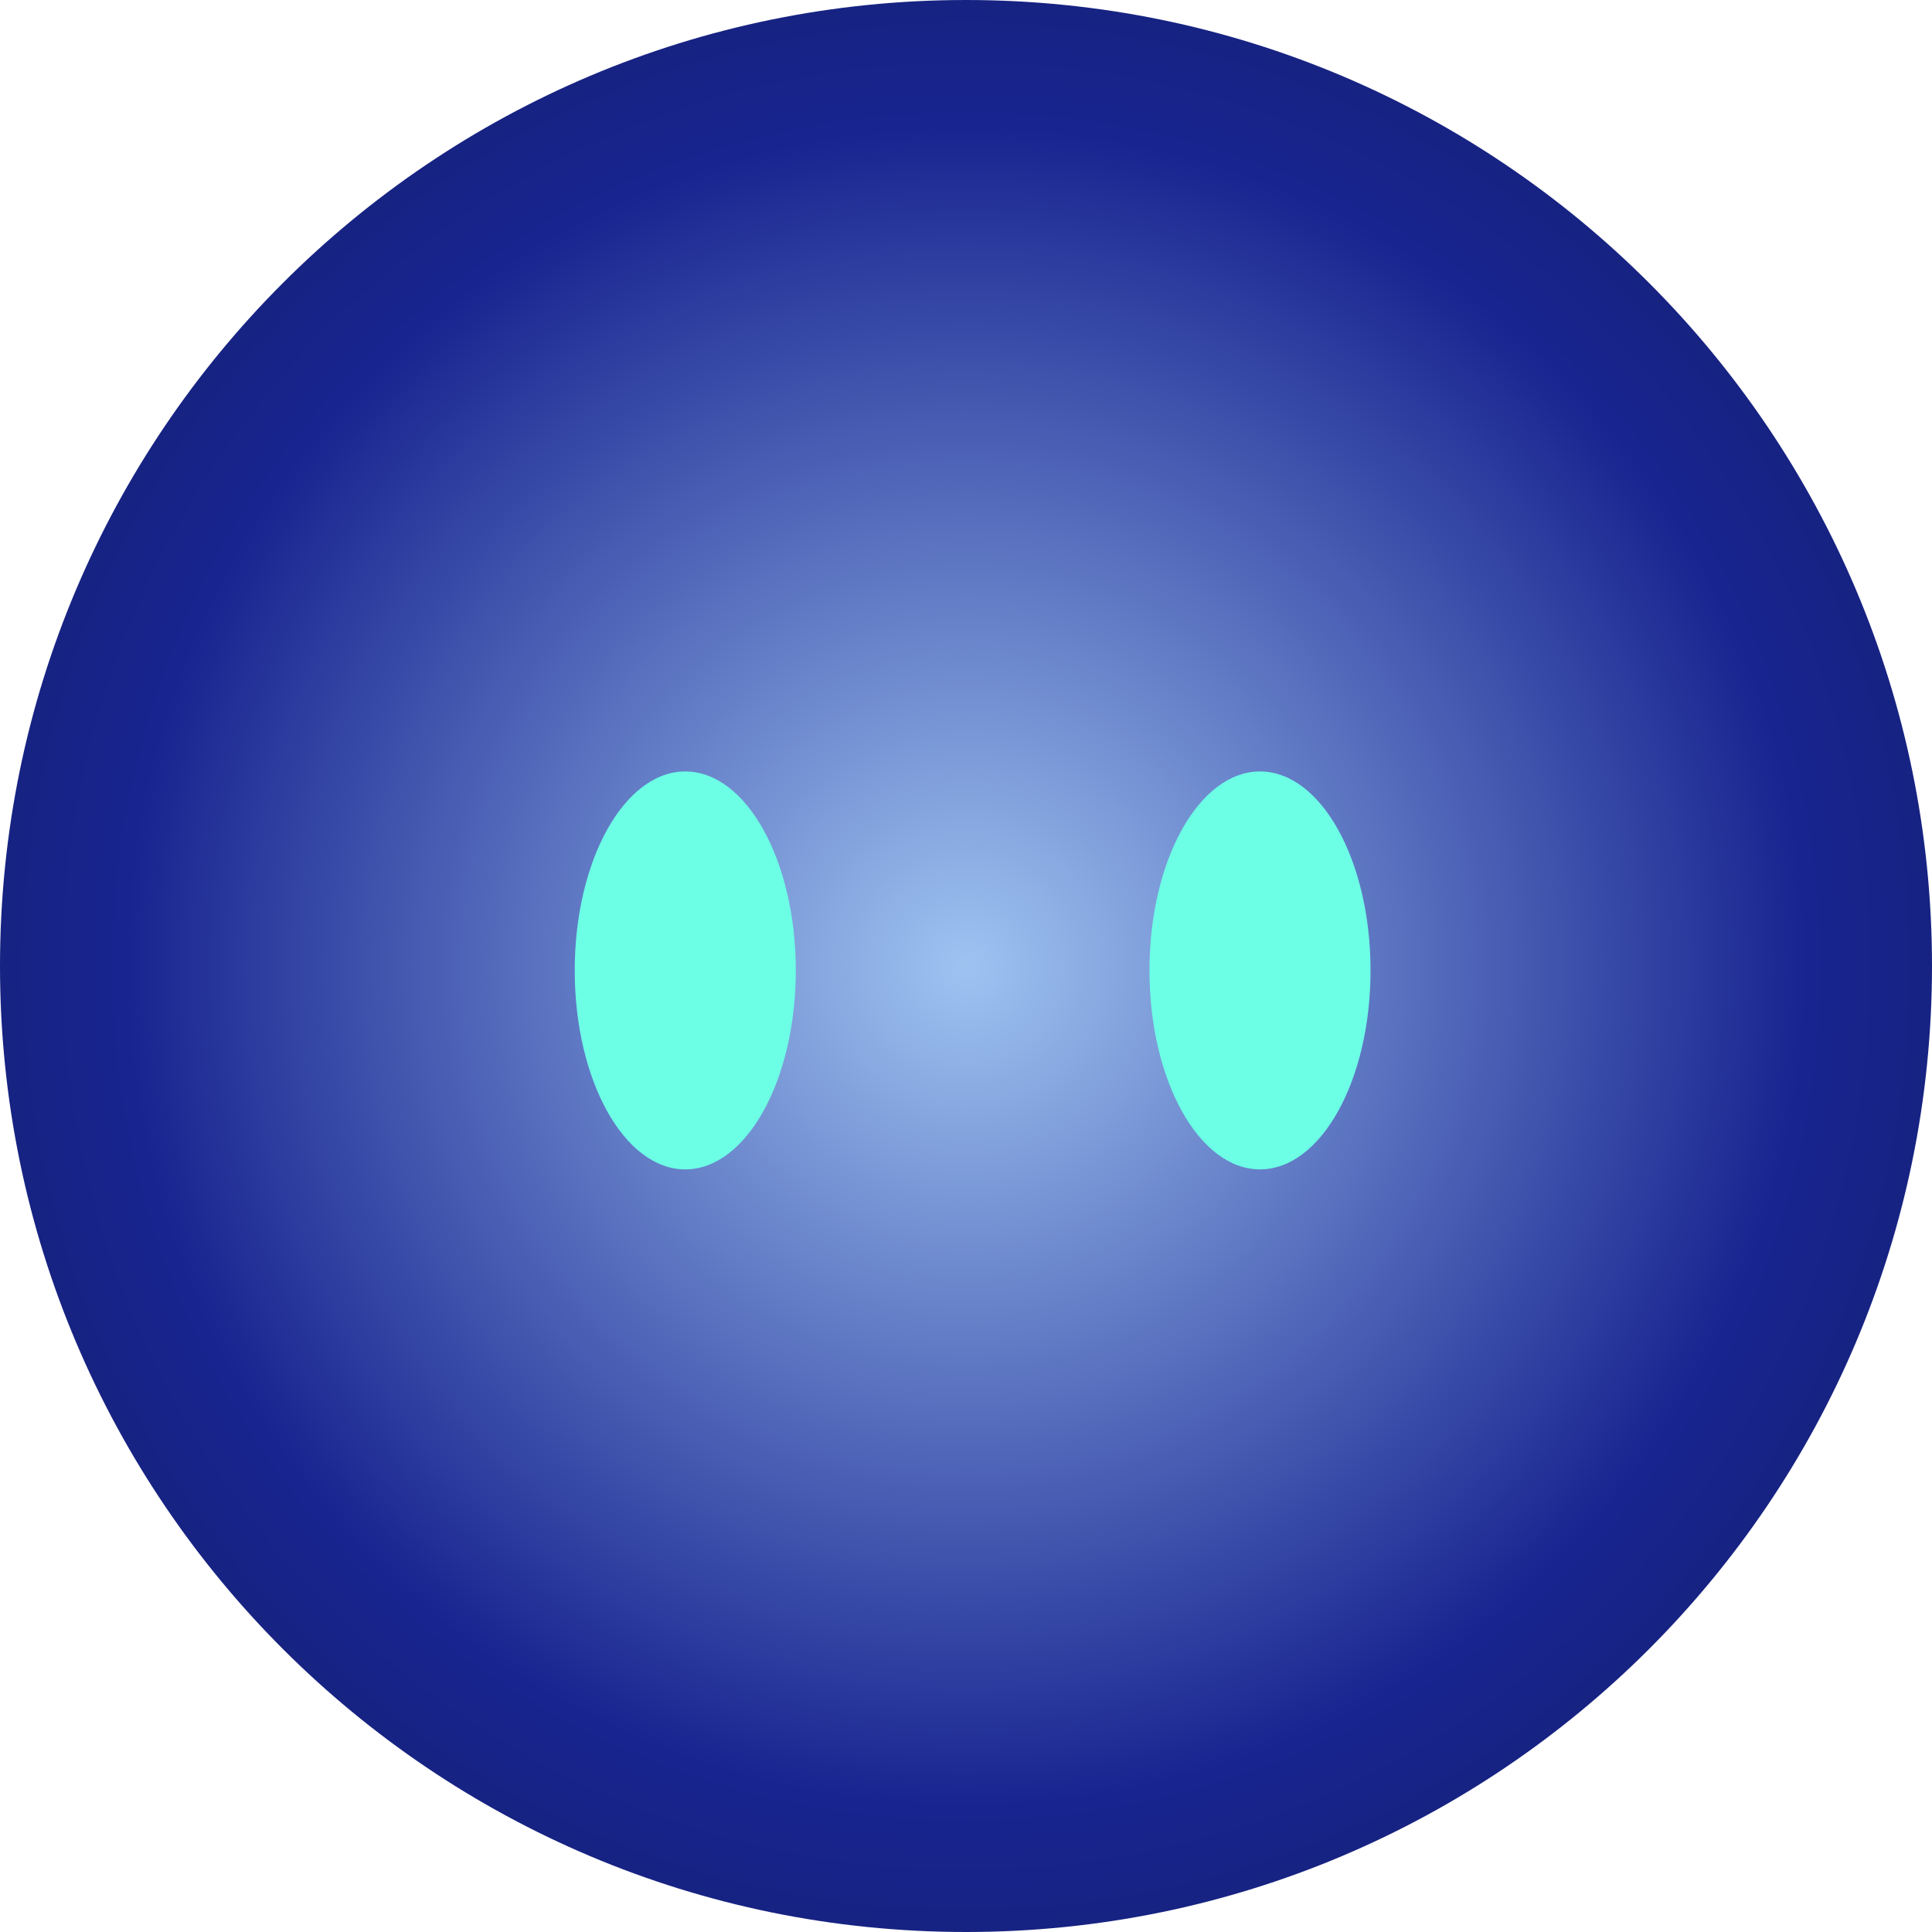
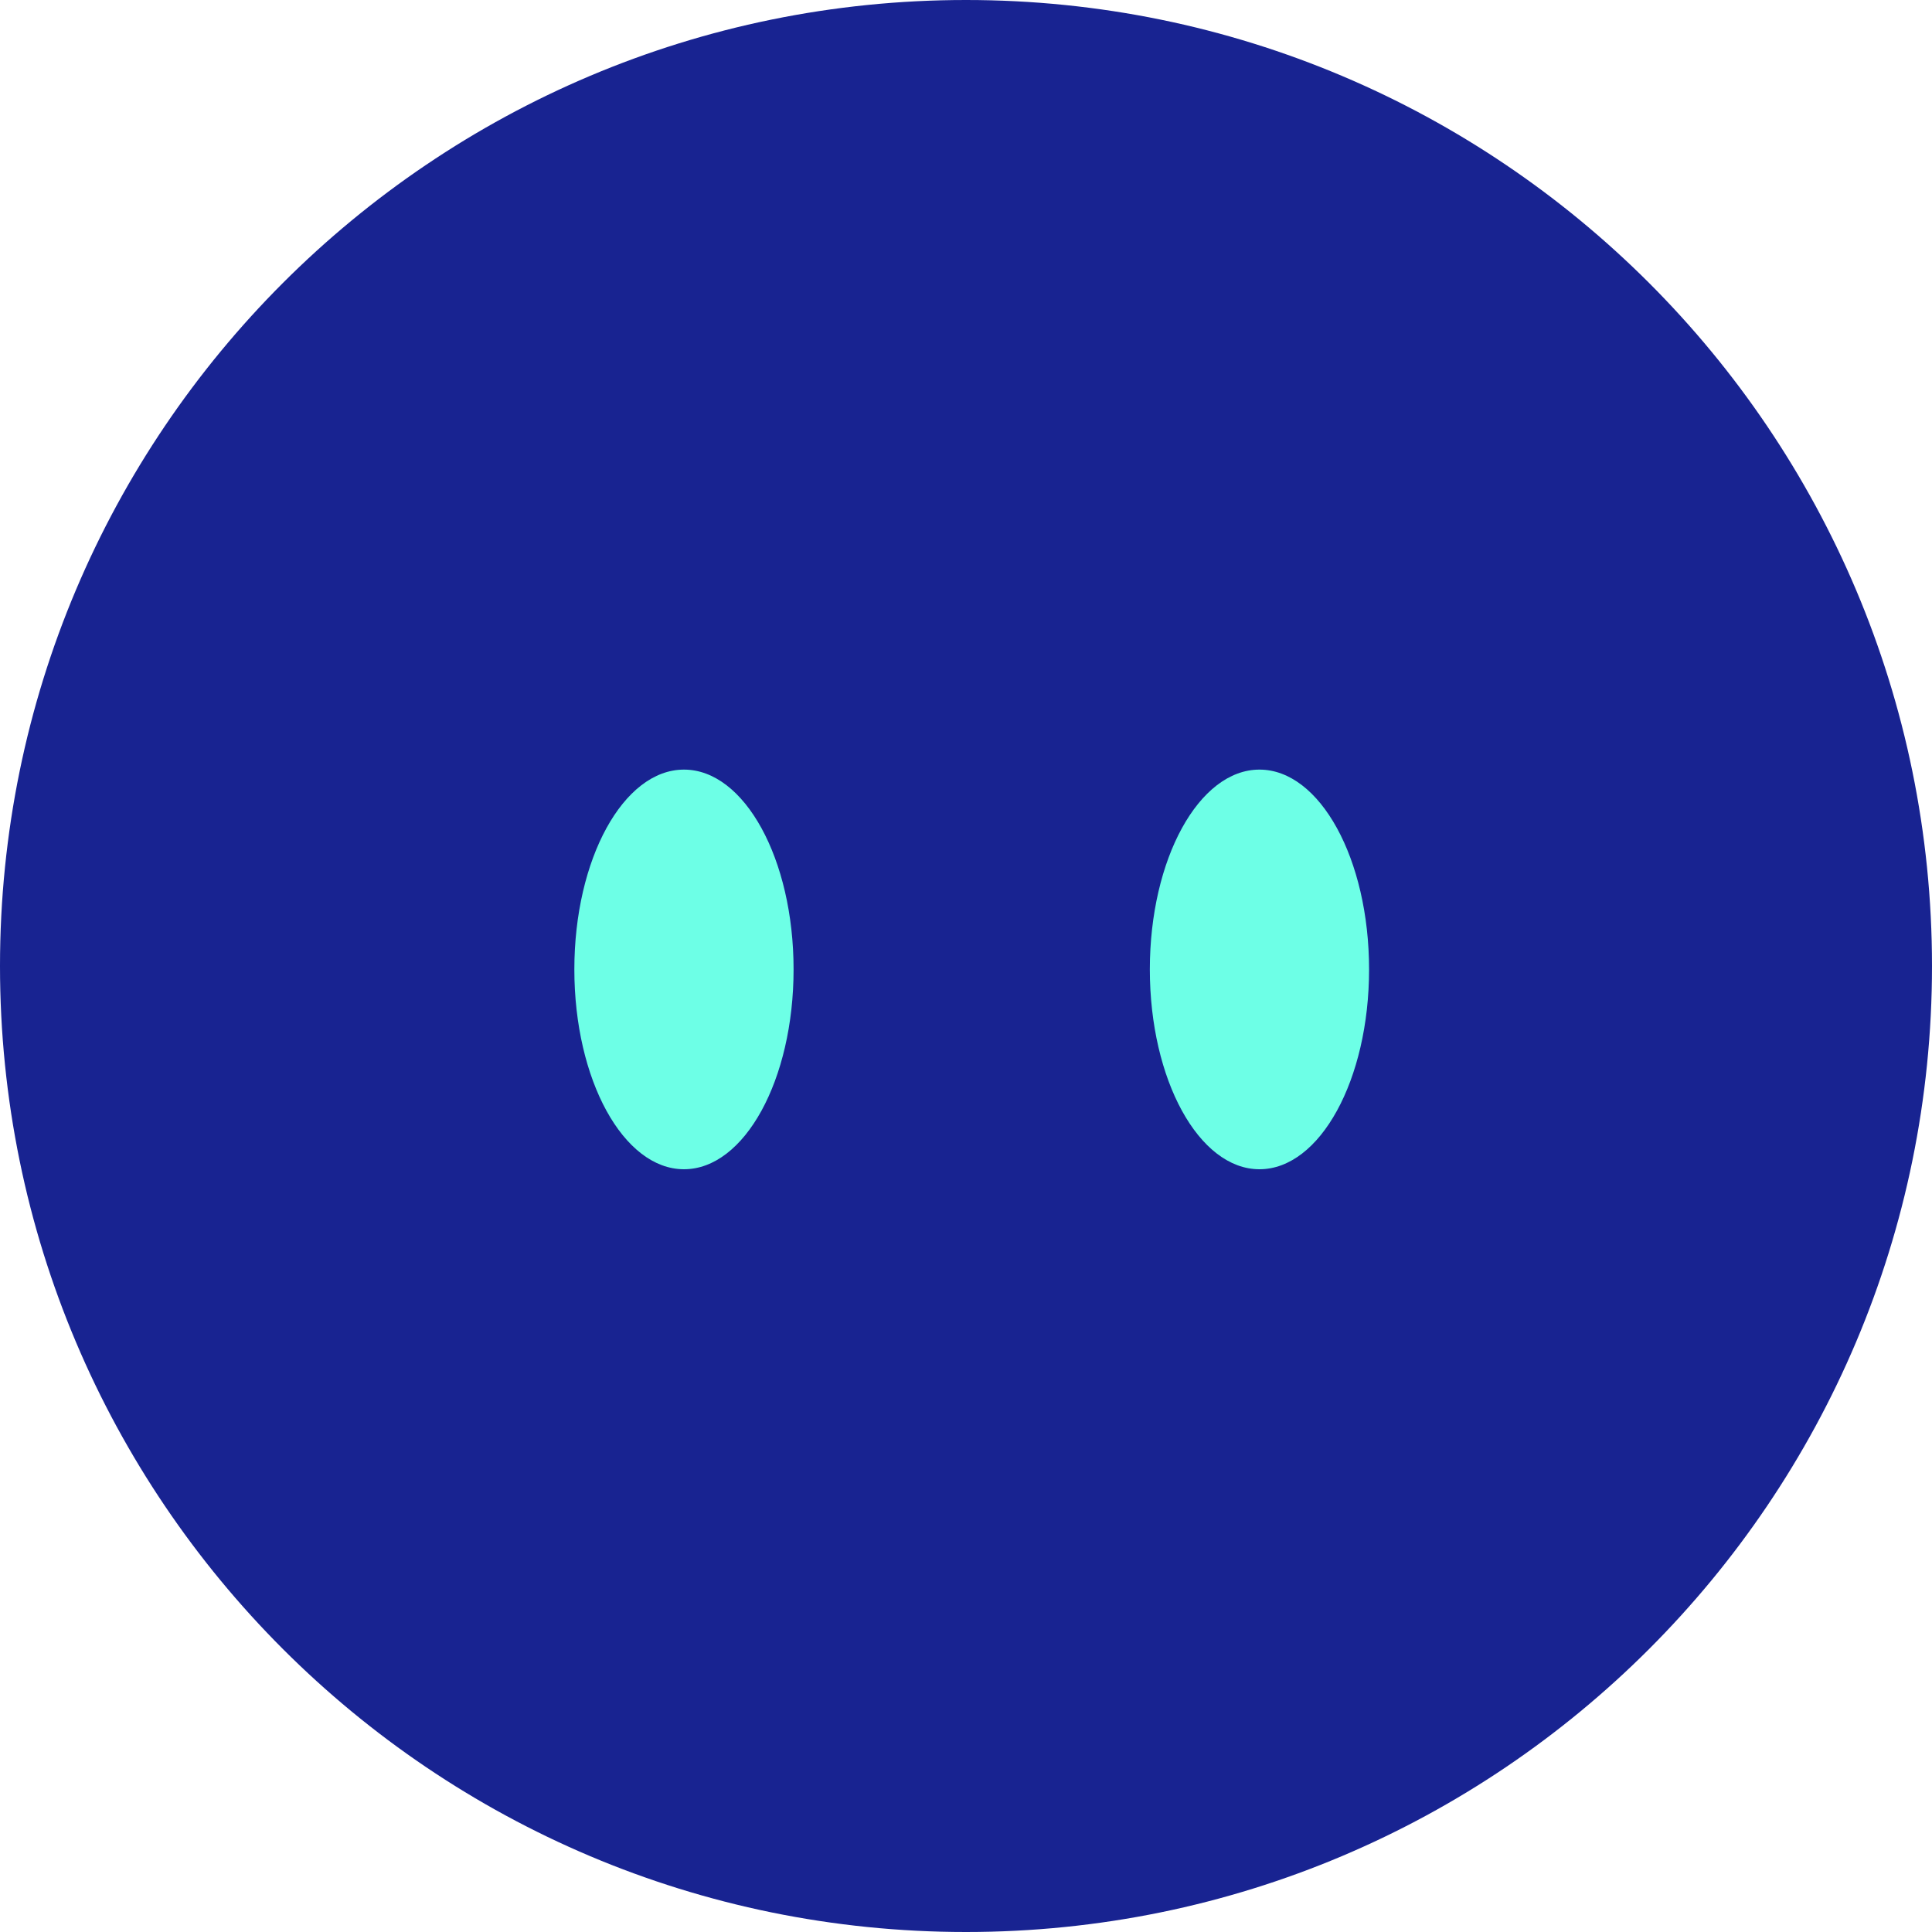
- <svg xmlns="http://www.w3.org/2000/svg" id="logo" width="87.4" height="87.4" viewBox="0 0 87.4 87.4">
+ <svg xmlns="http://www.w3.org/2000/svg" id="Layer_1" data-name="Layer 1" width="169.2" height="169.2" viewBox="0 0 169.2 169.2">
  <defs>
-     <radialGradient id="radial-gradient" cx="43.71" cy="43.71" r="43.71" gradientUnits="userSpaceOnUse">
-       <stop offset="0" stop-color="#9ec3f1" />
-       <stop offset="0.87" stop-color="#182490" />
-       <stop offset="1" stop-color="#172382" />
-     </radialGradient>
+     <style>.cls-1{fill:#182391;}.cls-2{fill:#6dffe6;}</style>
  </defs>
-   <circle cx="43.7" cy="43.7" r="43.7" fill="url(#radial-gradient)" />
-   <g>
-     <ellipse cx="31" cy="43.9" rx="5" ry="9" fill="#6dffe6" />
-     <ellipse cx="57" cy="43.9" rx="5" ry="9" fill="#6dffe6" />
-   </g>
+   <circle class="cls-1" cx="84.6" cy="84.6" r="84.6" />
+   <ellipse class="cls-2" cx="59.9" cy="84.9" rx="9.6" ry="17.5" />
+   <ellipse class="cls-2" cx="110.3" cy="84.9" rx="9.6" ry="17.5" />
</svg>
